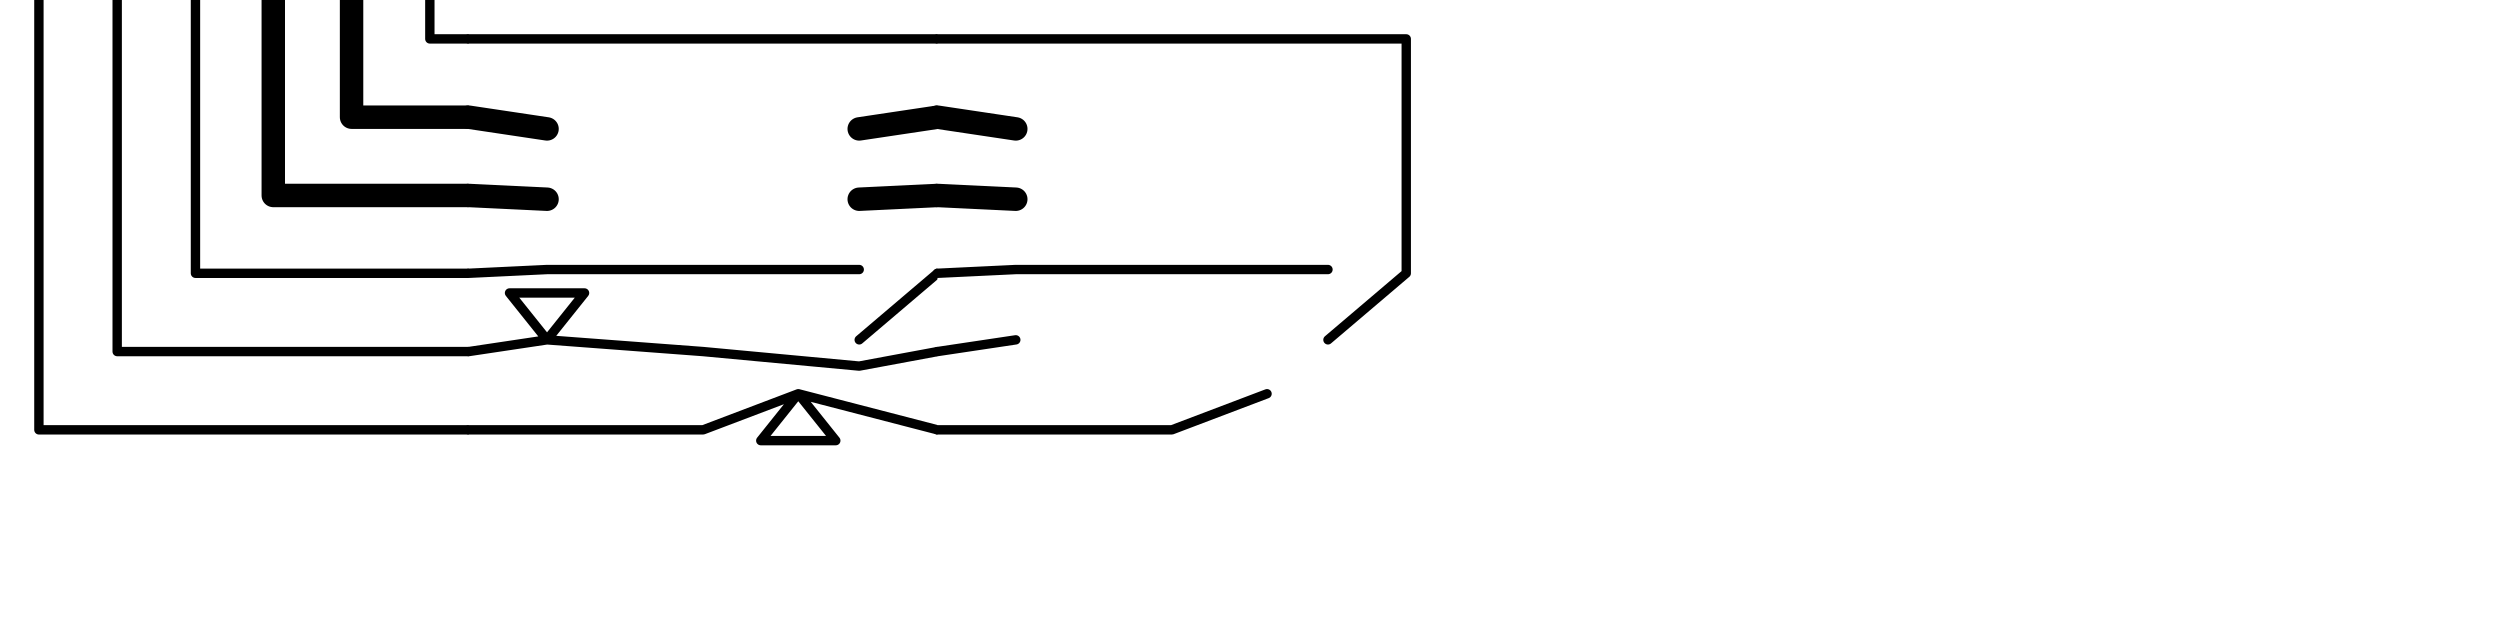
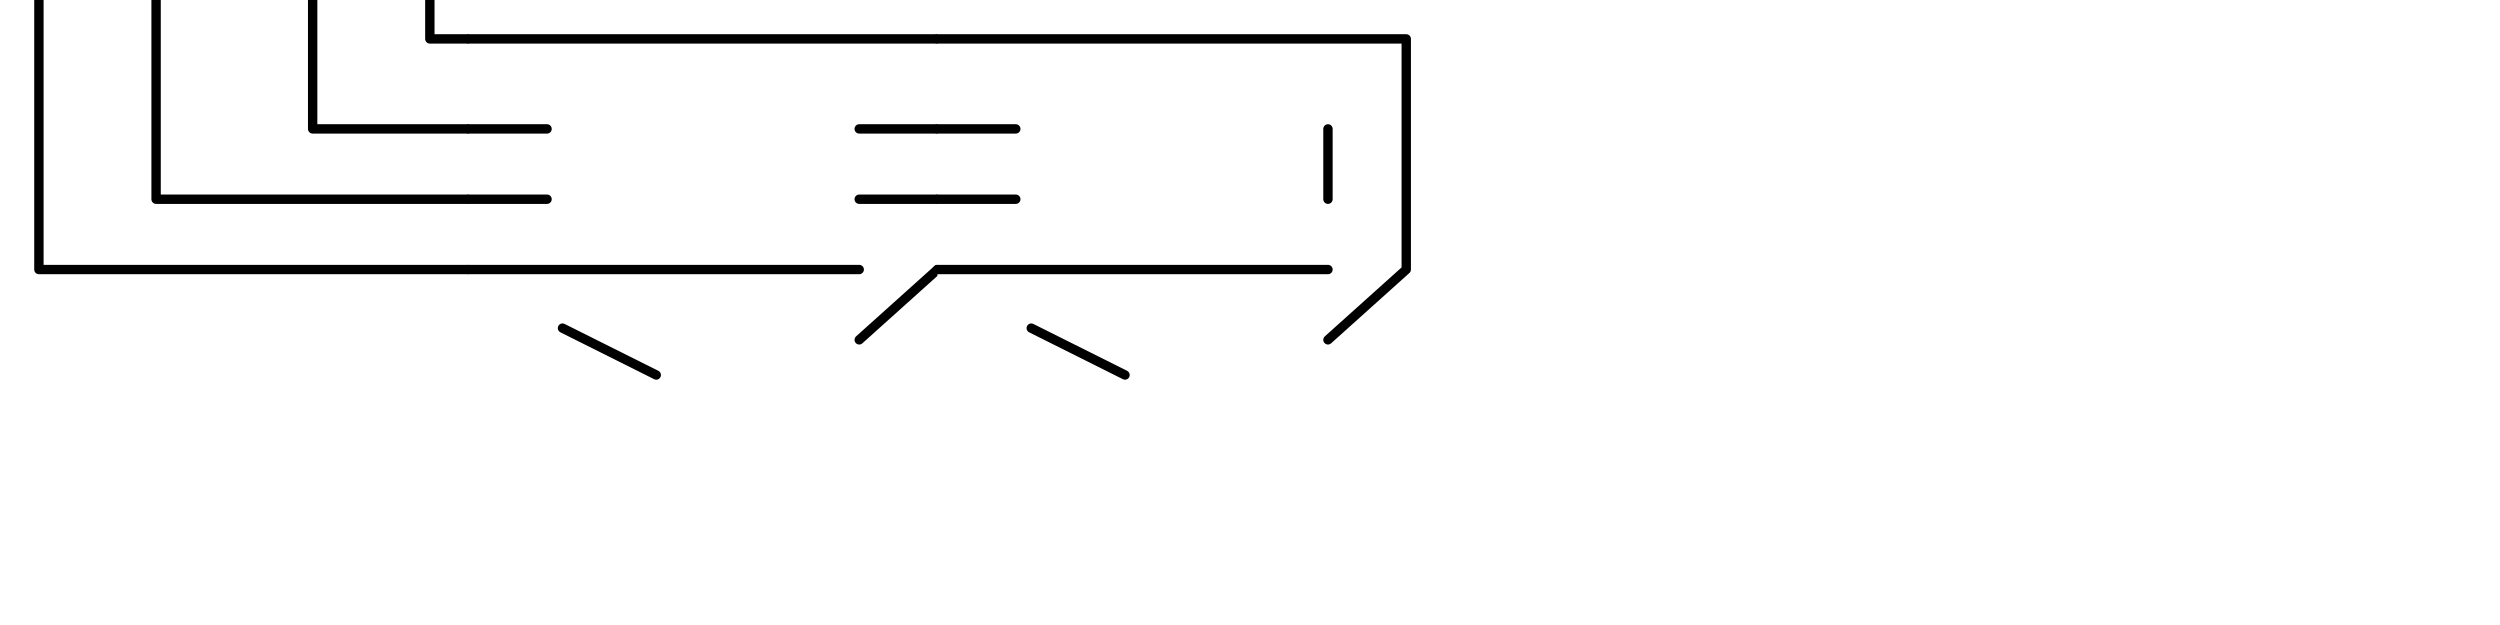
<svg xmlns="http://www.w3.org/2000/svg" version="1.1" width="100mm" height="25mm">
  <g>
    <g transform="translate(0, 0.0) scale(1)">
      <g id="surface13">
        <path style=" stroke:none;fill-rule:nonzero;fill:rgb(100%,100%,100%);fill-opacity:1;" d="M 0 0 L 70.867 0 L 70.867 70.867 L 0 70.867 Z " />
-         <path style="fill:none;stroke-width:0.05;stroke-linecap:round;stroke-linejoin:round;stroke:rgb(0%,0%,0%);stroke-opacity:1;stroke-miterlimit:10;" d="M 0.75 0 L 0.75 0.25 L 1 0.25 M 0.583 0 L 0.583 0.417 L 1 0.417 " transform="matrix(70.86614,0,0,70.86614,0,0)" />
-         <path style="fill:none;stroke-width:0.02;stroke-linecap:round;stroke-linejoin:round;stroke:rgb(0%,0%,0%);stroke-opacity:1;stroke-miterlimit:10;" d="M 1 0.083 L 0.917 0.083 L 0.917 0 M 0.417 0 L 0.417 0.583 L 1 0.583 M 0.25 0 L 0.25 0.75 L 1 0.75 M 0.083 0 L 0.083 0.917 L 1 0.917 " transform="matrix(70.86614,0,0,70.86614,0,0)" />
+         <path style="fill:none;stroke-width:0.02;stroke-linecap:round;stroke-linejoin:round;stroke:rgb(0%,0%,0%);stroke-opacity:1;stroke-miterlimit:10;" d="M 0.667 0 L 0.667 0.275 L 1 0.275 M 0.333 0 L 0.333 0.425 L 1 0.425 M 1 0.083 L 0.917 0.083 L 0.917 0 M 0.083 0 L 0.083 0.575 L 1 0.575 " transform="matrix(70.86614,0,0,70.86614,0,0)" />
      </g>
    </g>
  </g>
  <g>
    <g transform="translate(70.86614, 0.0) scale(1)">
      <g id="surface1">
        <path style=" stroke:none;fill-rule:nonzero;fill:rgb(100%,100%,100%);fill-opacity:1;" d="M 0 0 L 70.867 0 L 70.867 70.867 L 0 70.867 Z " />
-         <path style="fill:none;stroke-width:0.05;stroke-linecap:round;stroke-linejoin:round;stroke:rgb(0%,0%,0%);stroke-opacity:1;stroke-miterlimit:10;" d="M 0 0.25 L 0.167 0.275 M 1 0.25 L 0.833 0.275 M 0 0.417 L 0.167 0.425 M 1 0.417 L 0.833 0.425 " transform="matrix(70.86614,0,0,70.86614,0,0)" />
-         <path style="fill:none;stroke-width:0.02;stroke-linecap:round;stroke-linejoin:round;stroke:rgb(0%,0%,0%);stroke-opacity:1;stroke-miterlimit:10;" d="M 0 0.083 L 1 0.083 M 0 0.583 L 0.167 0.575 L 0.833 0.575 M 1 0.583 L 0.833 0.725 M 0 0.75 L 0.167 0.725 L 0.087 0.625 L 0.247 0.625 L 0.167 0.725 L 0.5 0.75 L 0.833 0.781 L 1 0.75 M 0 0.917 L 0.5 0.917 L 0.703 0.84 L 0.623 0.94 L 0.783 0.94 L 0.703 0.84 L 1 0.917 " transform="matrix(70.86614,0,0,70.86614,0,0)" />
+         <path style="fill:none;stroke-width:0.02;stroke-linecap:round;stroke-linejoin:round;stroke:rgb(0%,0%,0%);stroke-opacity:1;stroke-miterlimit:10;" d="M 0 0.275 L 0.167 0.275 M 1 0.275 L 0.833 0.275 M 0 0.425 L 0.167 0.425 M 1 0.425 L 0.833 0.425 M 0 0.083 L 1 0.083 M 0 0.575 L 0.833 0.575 M 1 0.575 L 0.833 0.725 M 0.2 0.7 L 0.4 0.8 " transform="matrix(70.86614,0,0,70.86614,0,0)" />
      </g>
    </g>
  </g>
  <g>
    <g transform="translate(141.7323, 0.0) scale(1)">
      <g id="surface5">
        <path style=" stroke:none;fill-rule:nonzero;fill:rgb(100%,100%,100%);fill-opacity:1;" d="M 0 0 L 70.867 0 L 70.867 70.867 L 0 70.867 Z " />
-         <path style="fill:none;stroke-width:0.05;stroke-linecap:round;stroke-linejoin:round;stroke:rgb(0%,0%,0%);stroke-opacity:1;stroke-miterlimit:10;" d="M 0 0.25 L 0.167 0.275 M 0 0.417 L 0.167 0.425 " transform="matrix(70.86614,0,0,70.86614,0,0)" />
-         <path style="fill:none;stroke-width:0.02;stroke-linecap:round;stroke-linejoin:round;stroke:rgb(0%,0%,0%);stroke-opacity:1;stroke-miterlimit:10;" d="M 0 0.083 L 1 0.083 L 1 0.583 M 0 0.583 L 0.167 0.575 L 0.833 0.575 M 1 0.583 L 0.833 0.725 M 0 0.75 L 0.167 0.725 M 0 0.917 L 0.5 0.917 L 0.703 0.84 " transform="matrix(70.86614,0,0,70.86614,0,0)" />
+         <path style="fill:none;stroke-width:0.02;stroke-linecap:round;stroke-linejoin:round;stroke:rgb(0%,0%,0%);stroke-opacity:1;stroke-miterlimit:10;" d="M 0 0.275 L 0.167 0.275 M 0 0.425 L 0.167 0.425 M 0.833 0.275 L 0.833 0.425 M 0 0.083 L 1 0.083 L 1 0.575 M 0 0.575 L 0.833 0.575 M 1 0.575 L 0.833 0.725 M 0.2 0.7 L 0.4 0.8 " transform="matrix(70.86614,0,0,70.86614,0,0)" />
      </g>
    </g>
  </g>
</svg>
